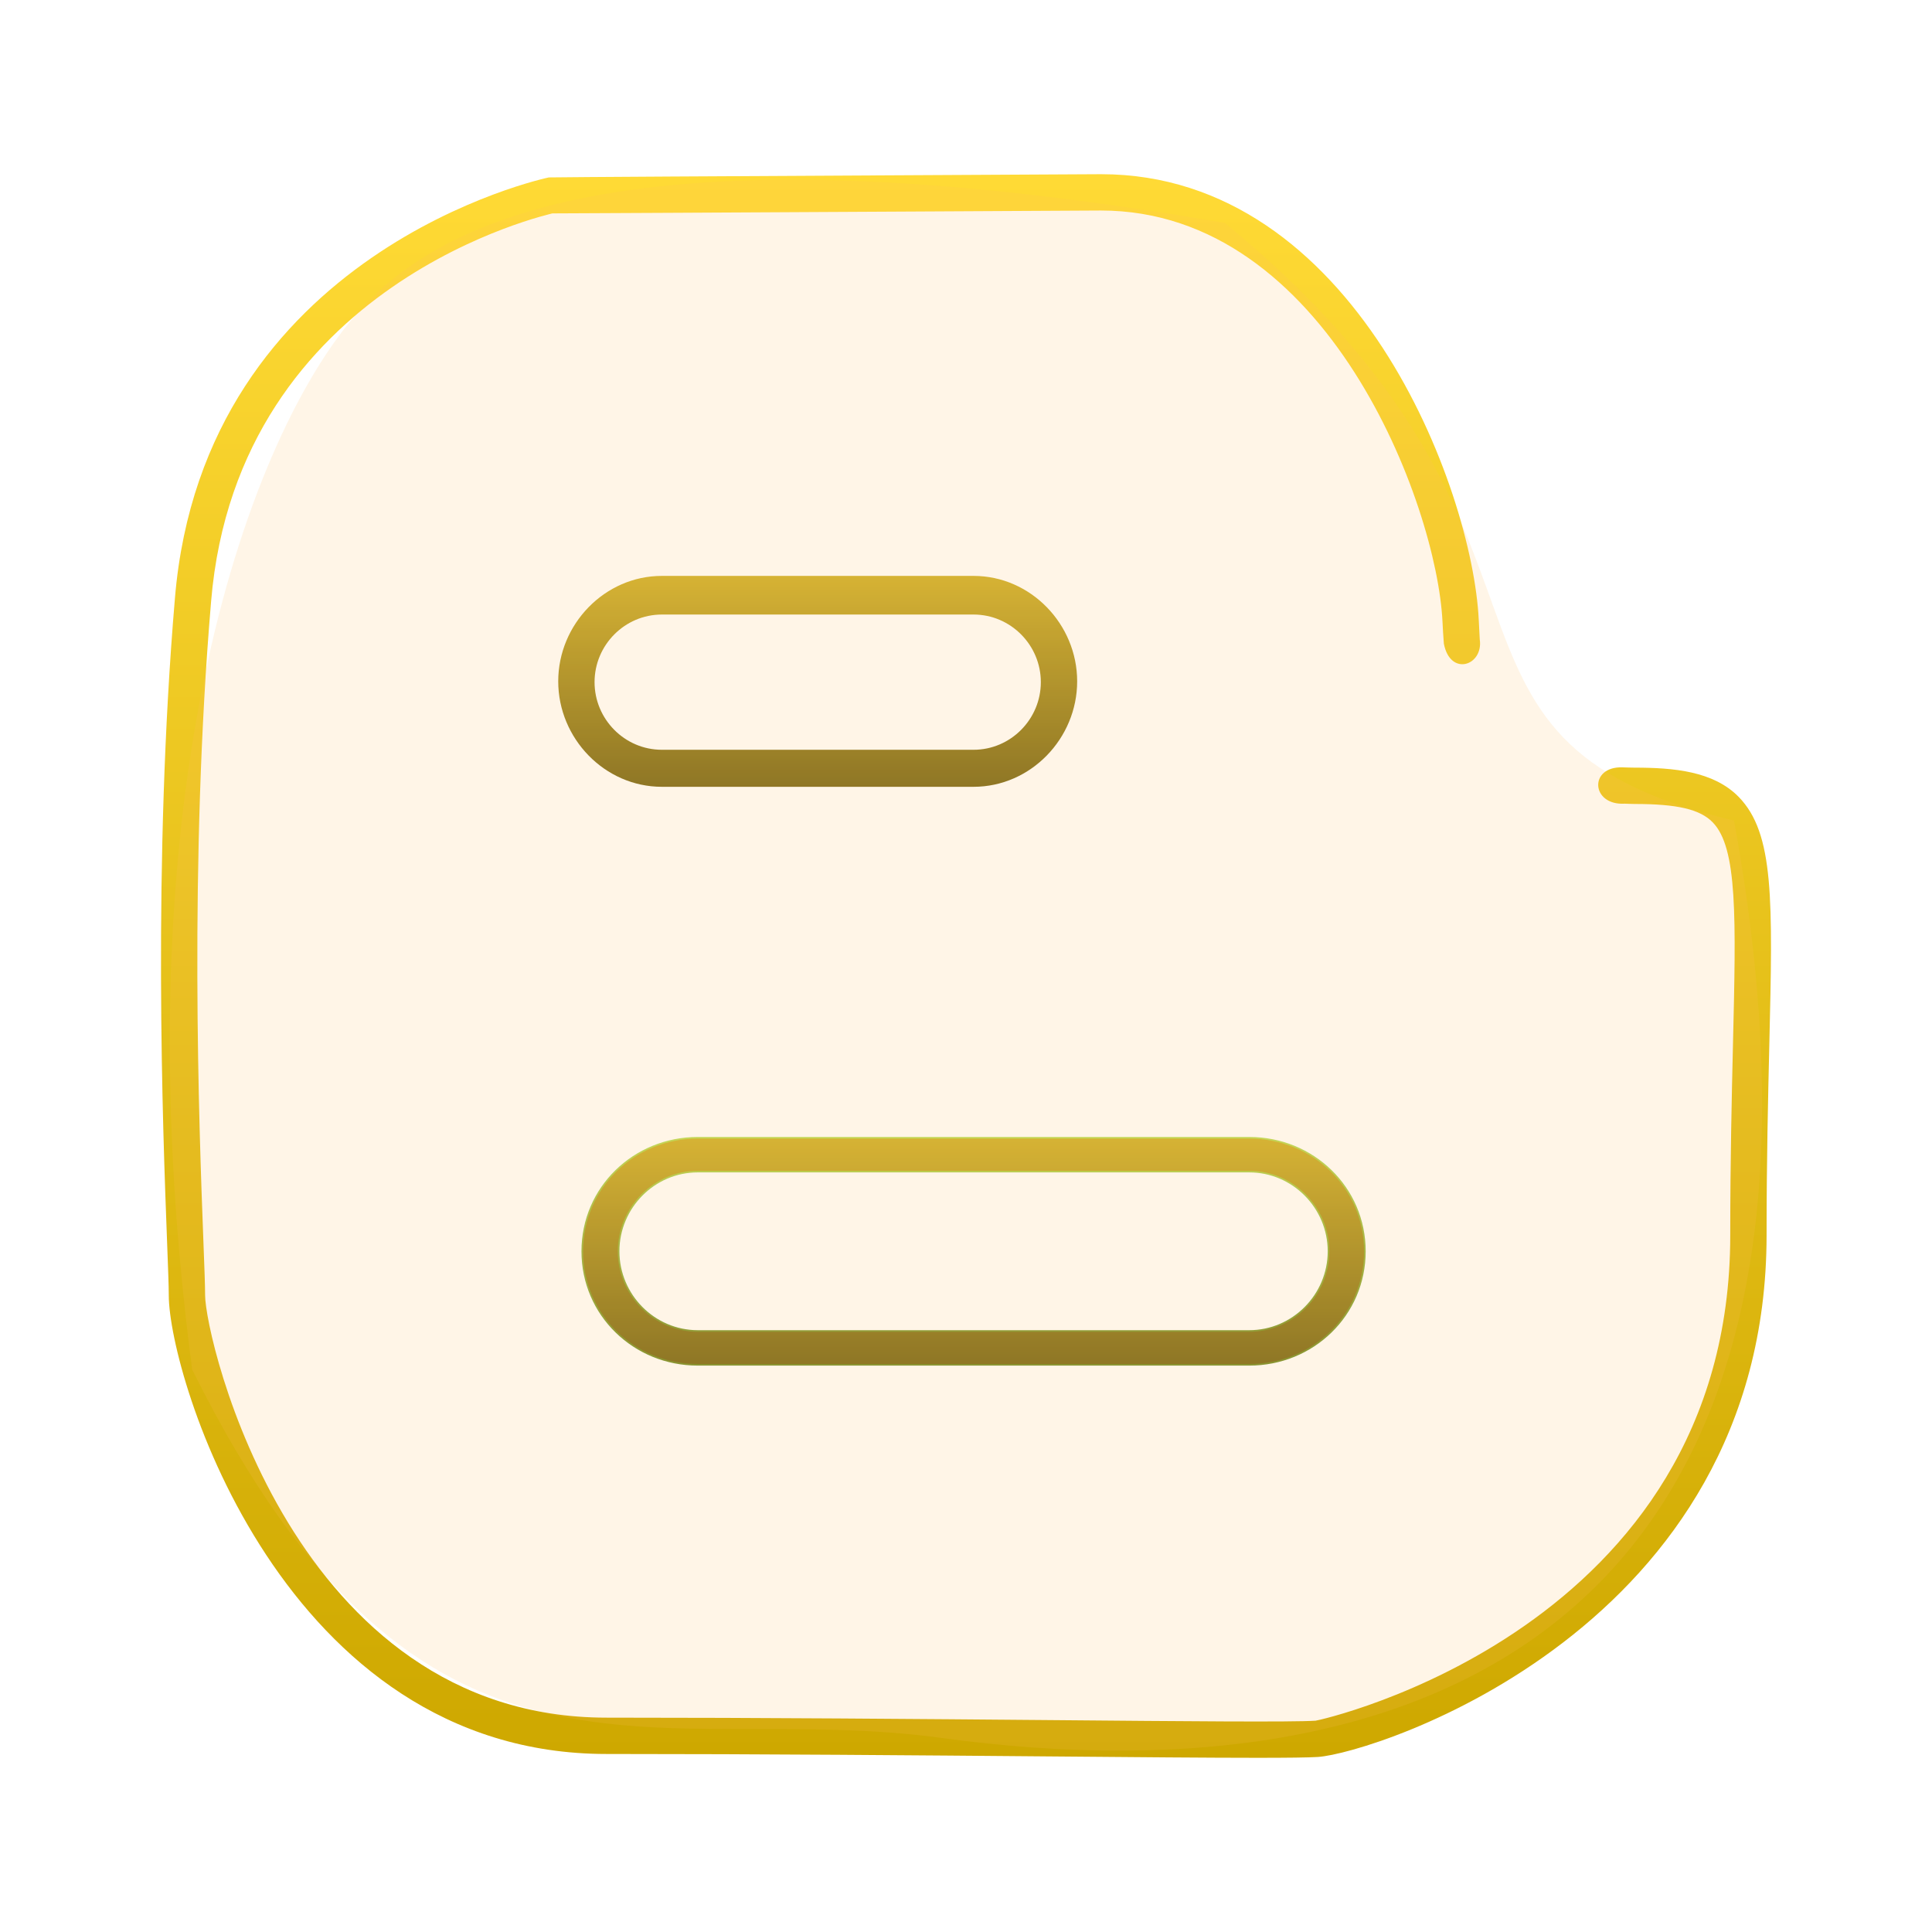
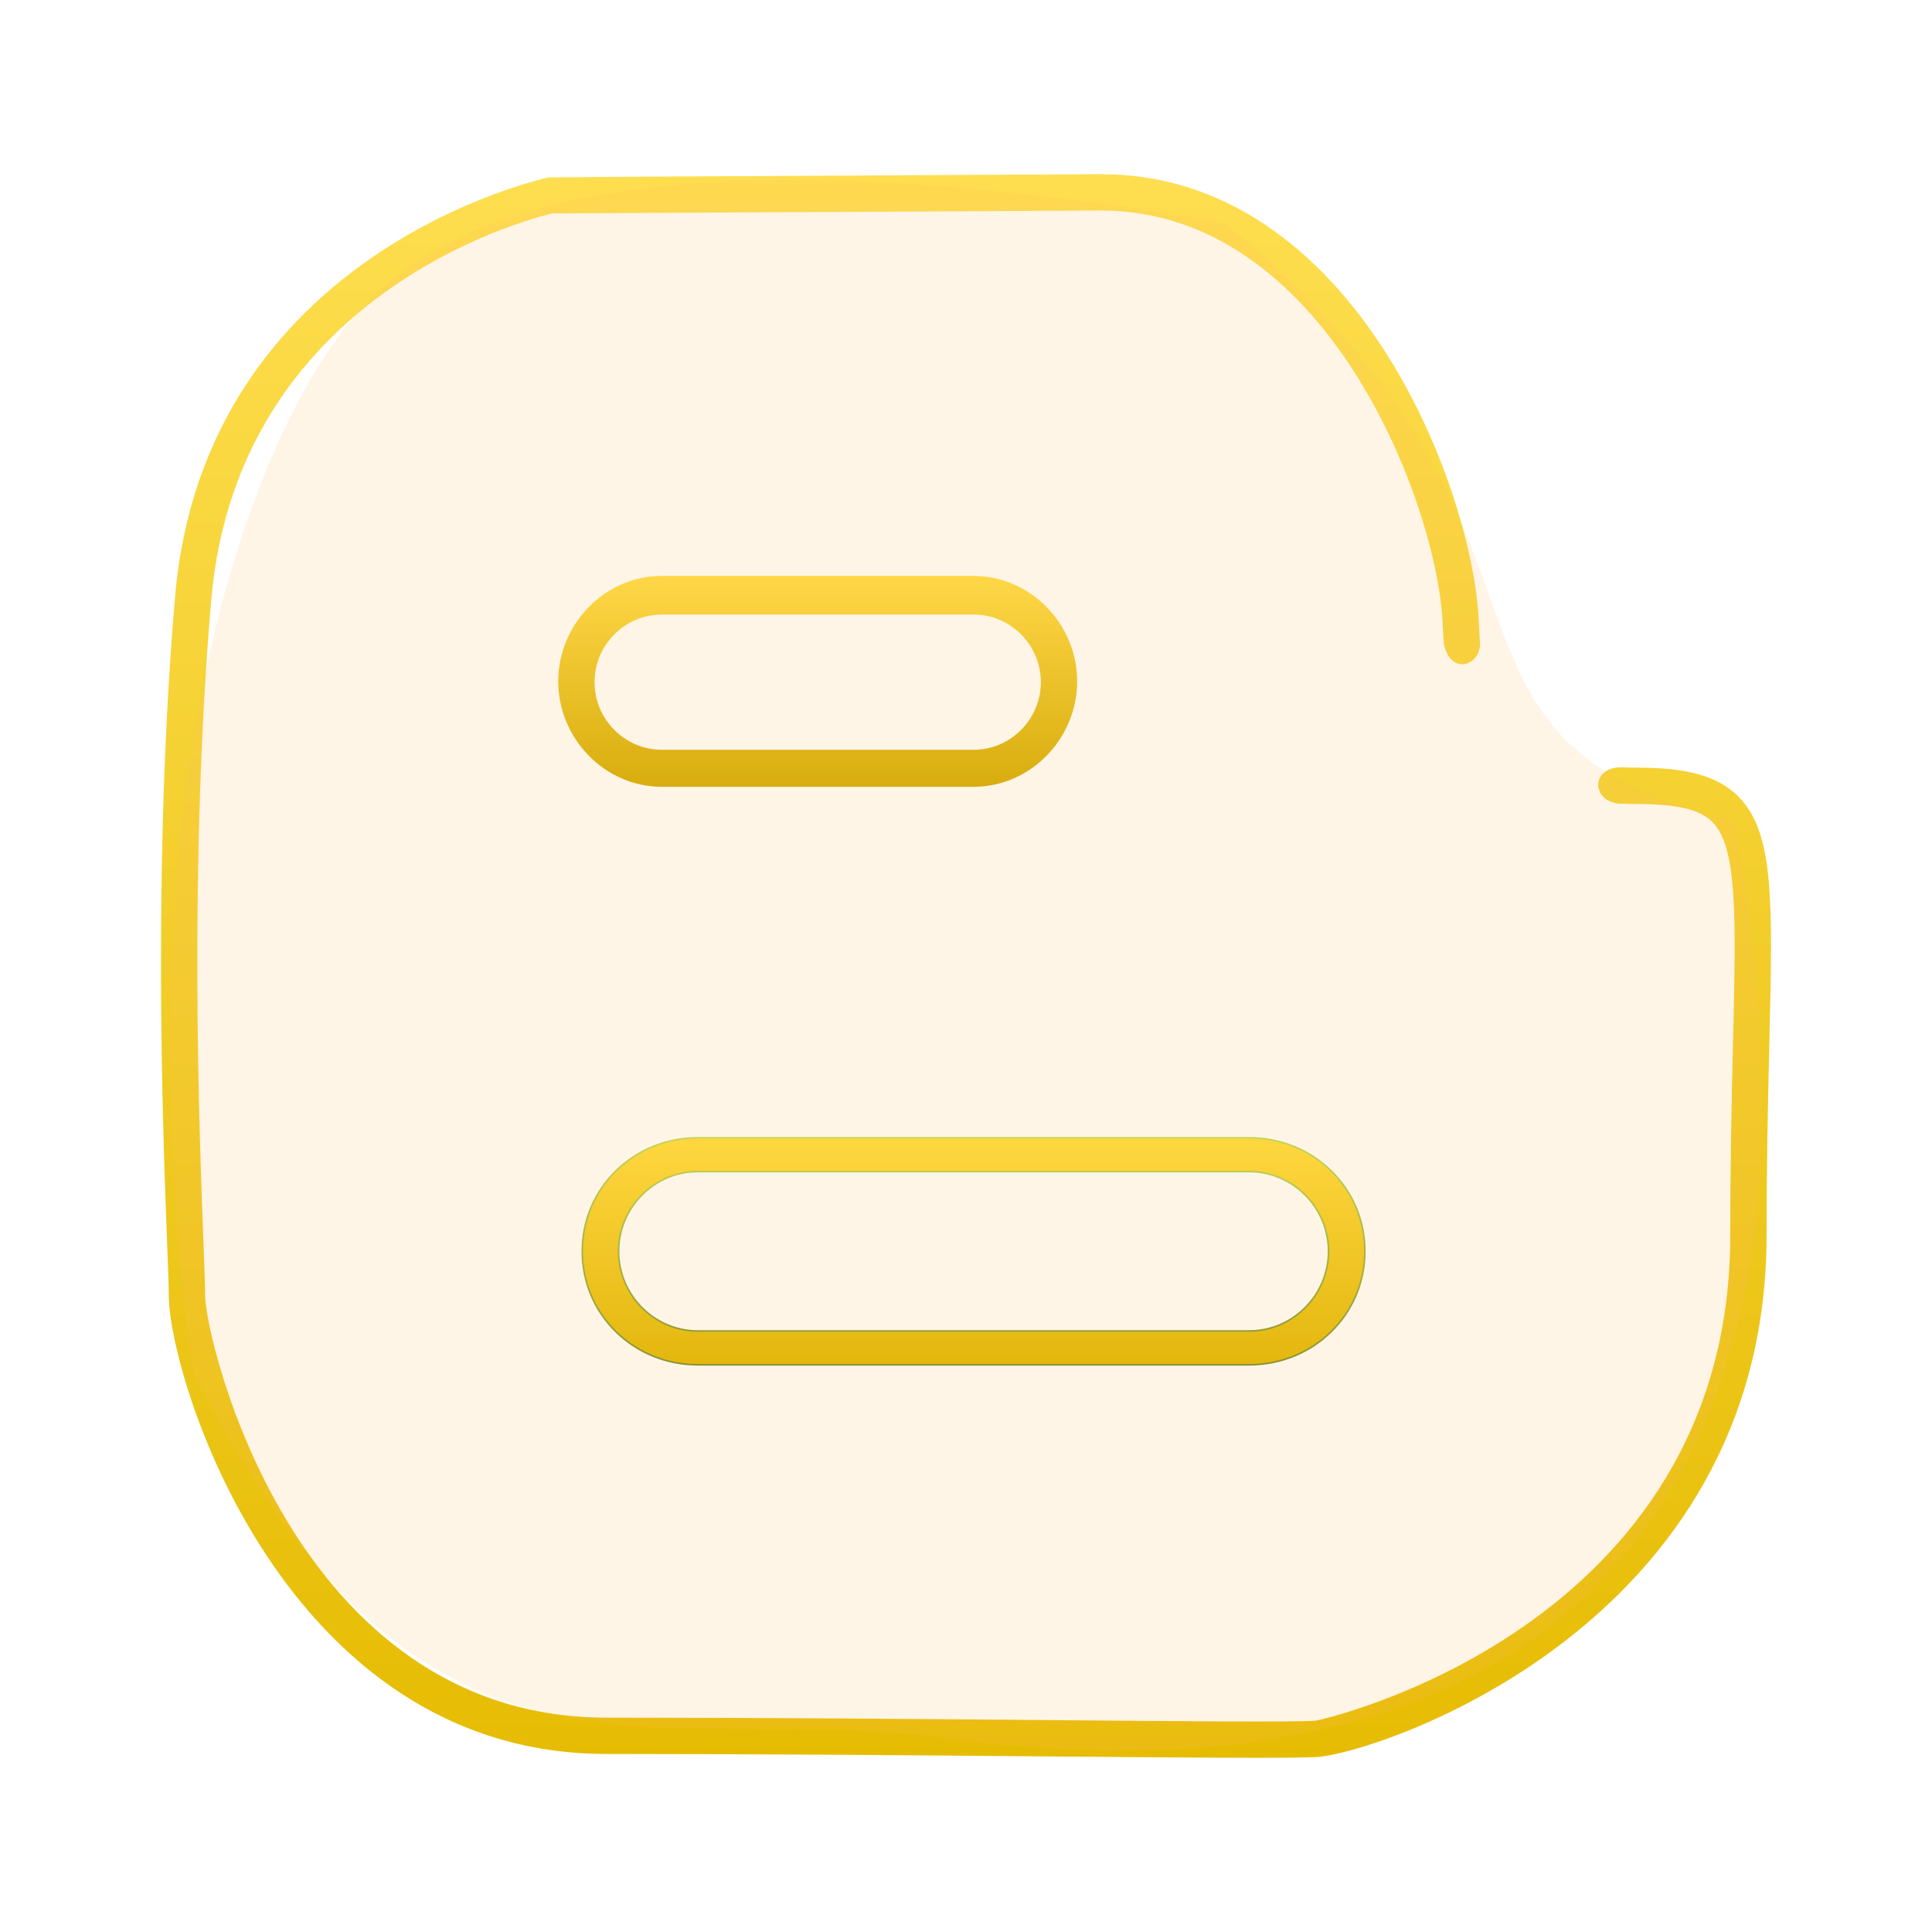
<svg xmlns="http://www.w3.org/2000/svg" viewBox="0 0 1200 1200">
  <defs>
    <linearGradient gradientUnits="userSpaceOnUse" x1="599.999" y1="108.194" x2="599.999" y2="1091.807" id="gradient-0">
-       <stop offset="0" style="stop-color: rgba(255, 218, 53, 1)" />
-       <stop offset="1" style="stop-color: rgba(206, 168, 0, 1)" />
+       <stop offset="0" style="stop-color: rgb(254, 222, 79);" />
+       <stop offset="1" style="stop-color: rgb(230, 188, 3);" />
    </linearGradient>
-     <linearGradient gradientUnits="userSpaceOnUse" x1="604.702" y1="706.699" x2="604.702" y2="847.699" id="gradient-4">
-       <stop offset="0" style="stop-color: rgba(207, 177, 45, 1)" />
-       <stop offset="1" style="stop-color: rgba(123, 106, 27, 1)" />
+     <linearGradient gradientUnits="userSpaceOnUse" x1="604.702" y1="706.699" x2="604.702" y2="847.699" id="gradient-4" spreadMethod="pad">
+       <stop offset="0" style="stop-color: rgb(255, 219, 58);" />
+       <stop offset="1" style="stop-color: rgb(223, 182, 0);" />
    </linearGradient>
    <linearGradient gradientUnits="userSpaceOnUse" x1="604.702" y1="706.699" x2="604.702" y2="847.699" id="gradient-2">
      <stop offset="0" style="stop-color: #bada55" />
      <stop offset="1" style="stop-color: #758d29" />
    </linearGradient>
    <linearGradient gradientUnits="userSpaceOnUse" x1="507.885" y1="357.699" x2="507.885" y2="488.699" id="gradient-5">
-       <stop offset="0" style="stop-color: rgba(207, 177, 45, 1)" />
-       <stop offset="1" style="stop-color: rgba(123, 106, 27, 1)" />
+       <stop offset="0" style="stop-color: rgb(255, 220, 67);" />
+       <stop offset="1" style="stop-color: rgb(209, 170, 0);" />
    </linearGradient>
    <linearGradient id="gradient-3" x1="3.699" y1="4.898" x2="22.569" y2="37.252" gradientUnits="userSpaceOnUse" gradientTransform="matrix(1, 0, 0, 1, 316.9714, 545.0759)">
      <stop offset="1" stop-color="#FFBC5E" />
    </linearGradient>
  </defs>
  <g>
    <path d="M896.804,399.767c3.944,20.695,24.674,13.682,22.3-2.612c-0.136-2.397-0.516-9.656-0.627-12.14 c-3.922-81.469-77.017-276.821-234.621-276.821c-3.988,0-63.708,0.332-132.11,0.706c-91.713,0.484-199.051,1.08-210.886,1.301 c-2.161,0.439-214.237,45.767-232.219,261.46c-13.86,163.64-7.537,329.419-4.847,400.223c0.593,15.712,1.035,26.906,1.035,32.592 c0,50.31,70.823,284.952,271.883,284.952c97.005,0,195.727,0.837,275.366,1.52c54.036,0.462,98.856,0.859,128.87,0.859 c18.84,0,31.865-0.155,37.636-0.528c34.73-2.336,278.671-79.354,278.671-324.088c0-46.564,0.929-85.59,1.698-118.204 c2.138-90.193,3.107-131.336-19.017-154.012c-15.624-15.976-40.326-18.178-64.721-18.178c-2.608,0-4.947-0.119-7.413-0.183 c-21.075-0.701-19.663,23.742,1.313,22.565c2.062,0.043,3.961,0.183,6.1,0.183c26.597,0,40.678,3.306,48.567,11.393 c15.494,15.844,14.479,59.124,12.605,137.704c-0.769,32.767-1.697,71.949-1.697,118.732c0,245.176-255.026,301.391-257.581,301.567 c-14.147,0.948-80.63,0.375-164.833-0.375c-79.704-0.683-178.493-1.52-275.564-1.52c-195.064,0-249.317-235.636-249.317-262.386 c0-5.84-0.442-17.32-1.058-33.453c-2.668-70.383-8.947-235.192,4.78-397.468c16.595-199.032,212.233-240.836,211.969-241.012 c9.609,0,117.012-0.594,208.771-1.078c68.356-0.375,128.01-0.706,131.998-0.706c140.351,0,208.574,182.681,212.099,255.314 C896.165,390.689,896.455,395.245,896.804,399.767z" style="fill: url(#gradient-0);" />
    <path d="M433.391,847.699h342.534c39.598,0,71.816-30.924,71.816-70.499c0-39.577-32.218-70.501-71.816-70.501 H433.391c-39.554,0-71.727,30.924-71.727,70.501C361.663,816.775,393.837,847.699,433.391,847.699z M433.391,727.699h342.534 c27.147,0,49.25,22.372,49.25,49.501c0,27.125-22.104,49.499-49.25,49.499H433.391c-27.102,0-49.163-22.374-49.163-49.499 C384.228,750.072,406.288,727.699,433.391,727.699z" style="stroke: url(#gradient-2); fill: url(#gradient-4);" />
    <path d="M604.701,488.699c35.48,0,64.346-30.01,64.346-65.512c0-35.477-28.867-65.488-64.346-65.488H411.091 c-35.5,0-64.368,30.011-64.368,65.488c0,35.502,28.868,65.512,64.368,65.512H604.701z M369.288,423.687 c0-23.028,18.754-41.988,41.802-41.988h193.611c23.028,0,41.782,18.96,41.782,41.988c0,23.05-18.754,42.012-41.782,42.012H411.091 C388.042,465.699,369.288,446.737,369.288,423.687z" style="fill: url(#gradient-5);" />
  </g>
  <path opacity="0.15" fill-rule="evenodd" clip-rule="evenodd" d="M 119.351 850.662 C 71.613 487.434 157.142 267.291 222.21 194.13 C 269.481 140.98 383.721 73.25 760.856 138.524 C 999.383 334.388 863.363 459.641 1077.036 509.669 C 1167.784 1007.245 888.931 1121.07 584.863 1079.478 C 406.426 1055.071 262.508 1138.842 119.351 850.662 Z" fill="url(#gradient-3)" style="pointer-events: none;" />
</svg>
